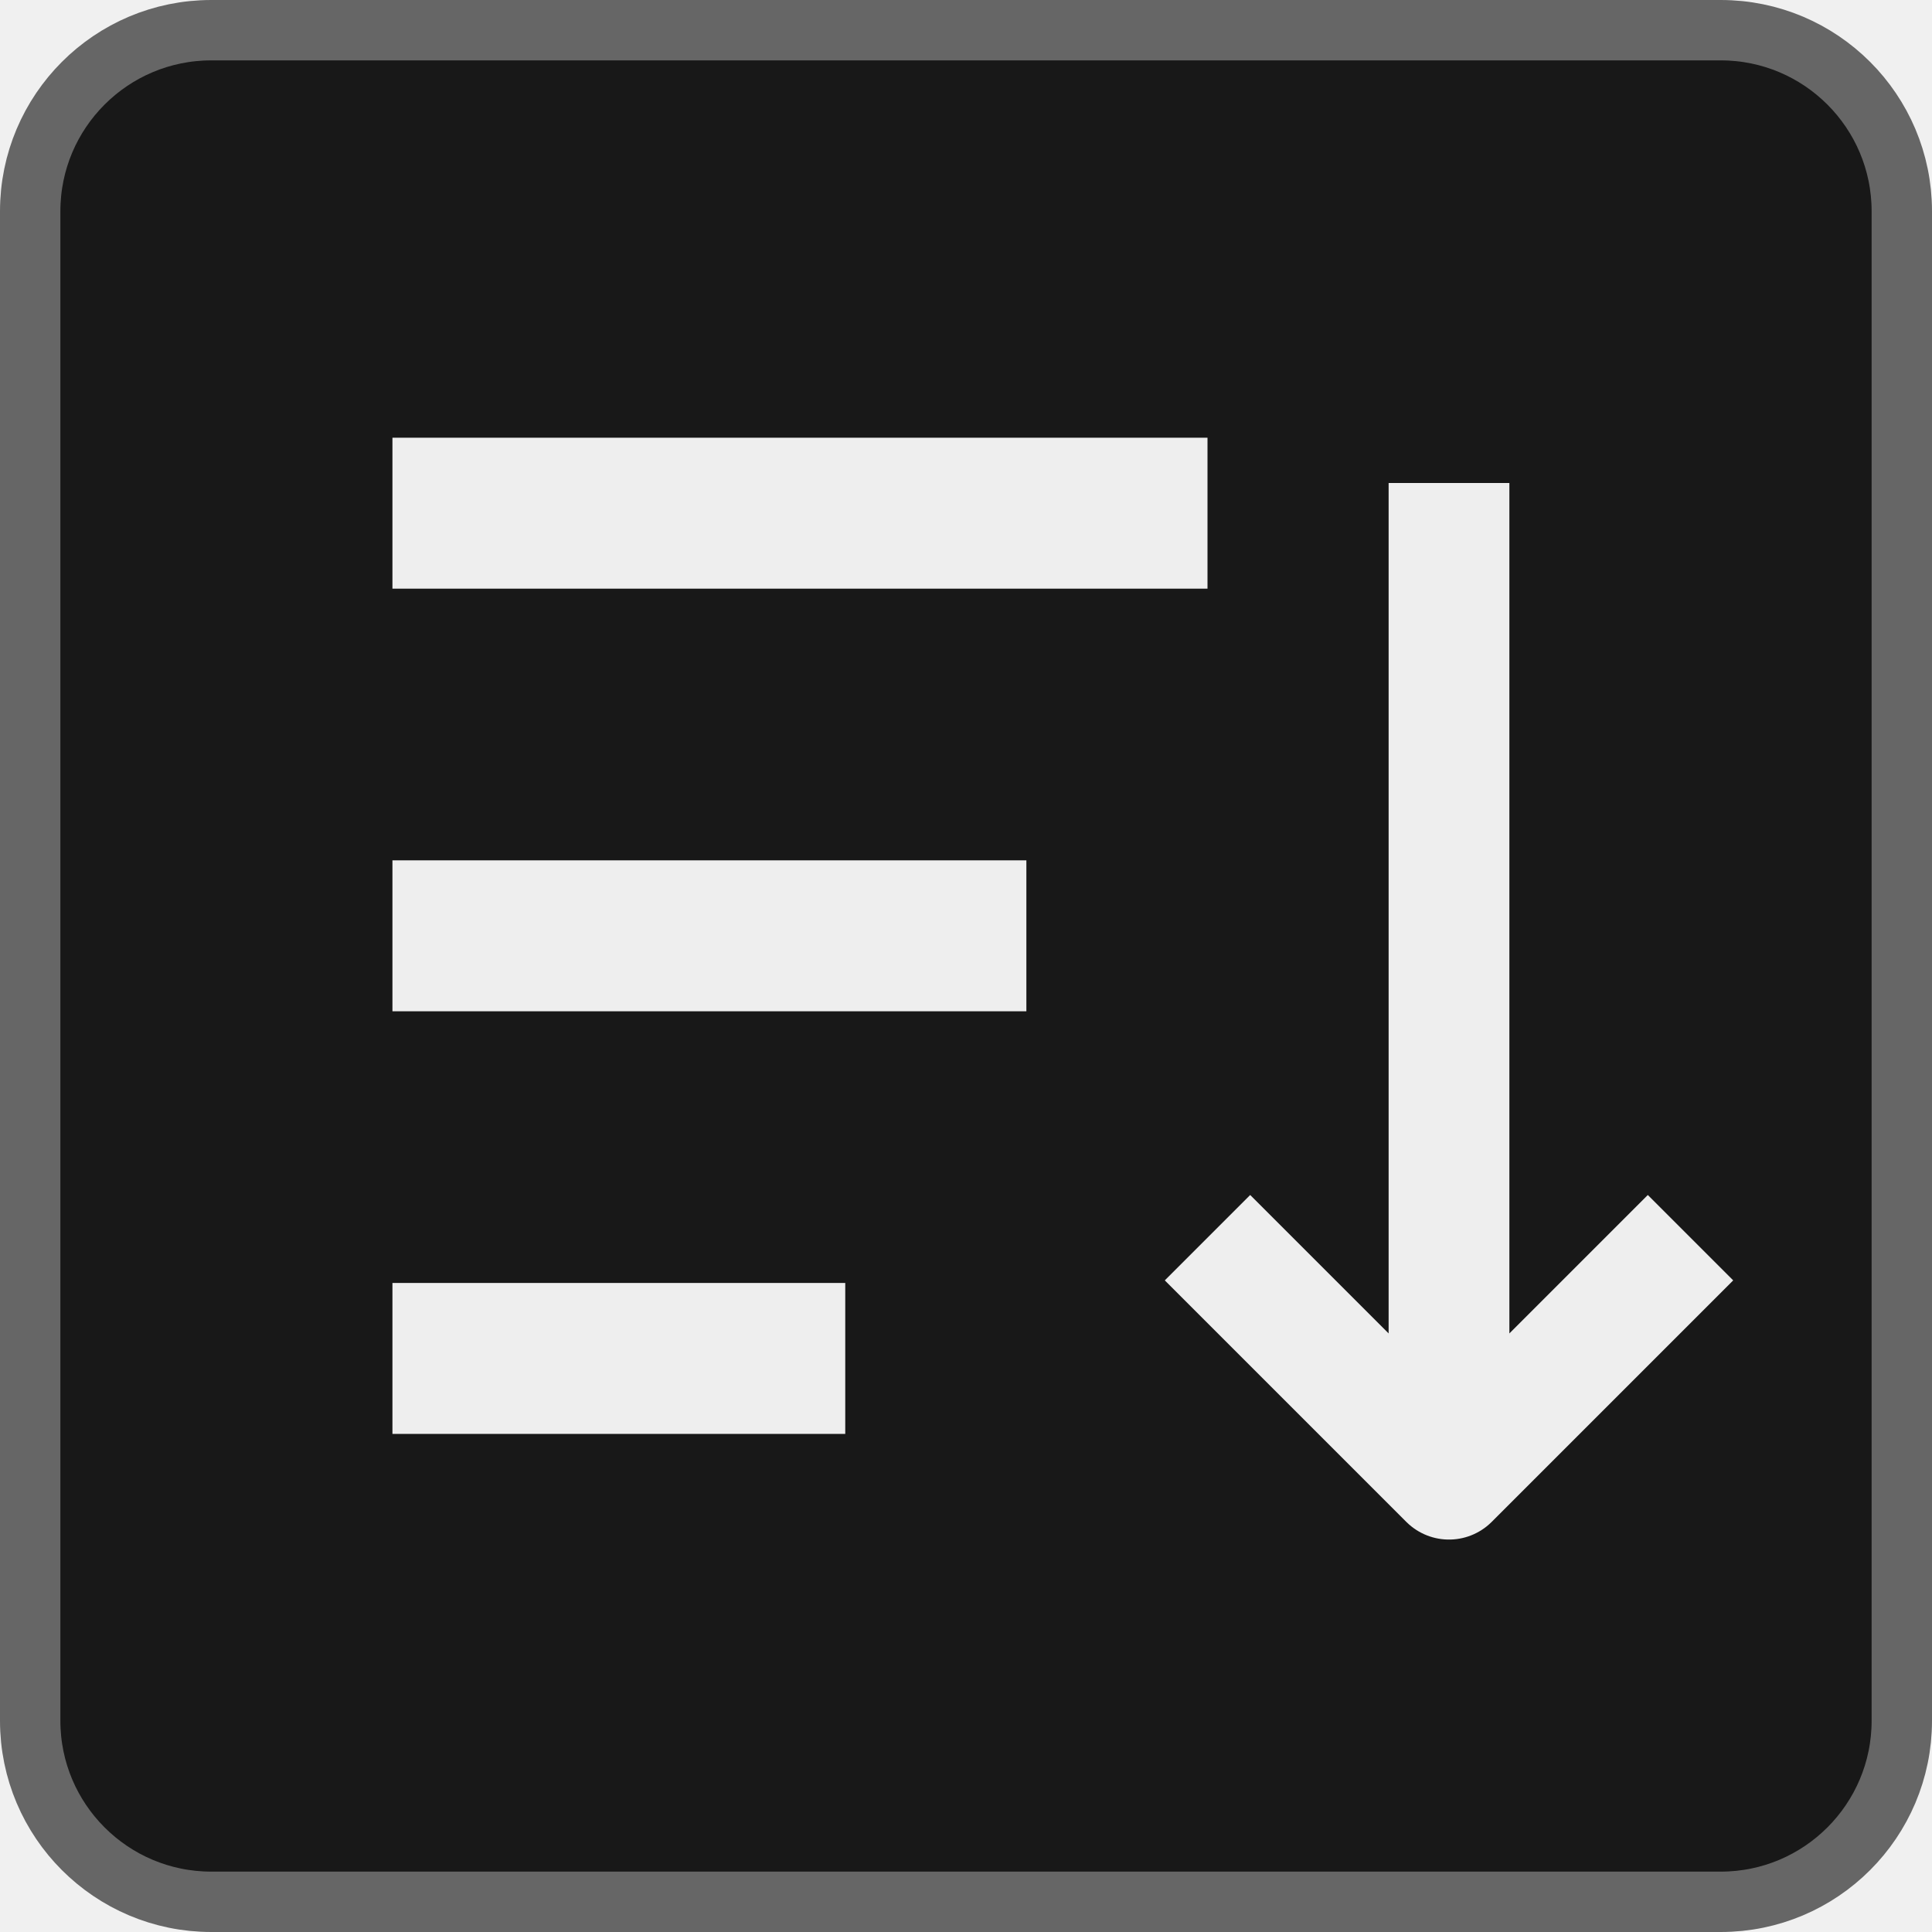
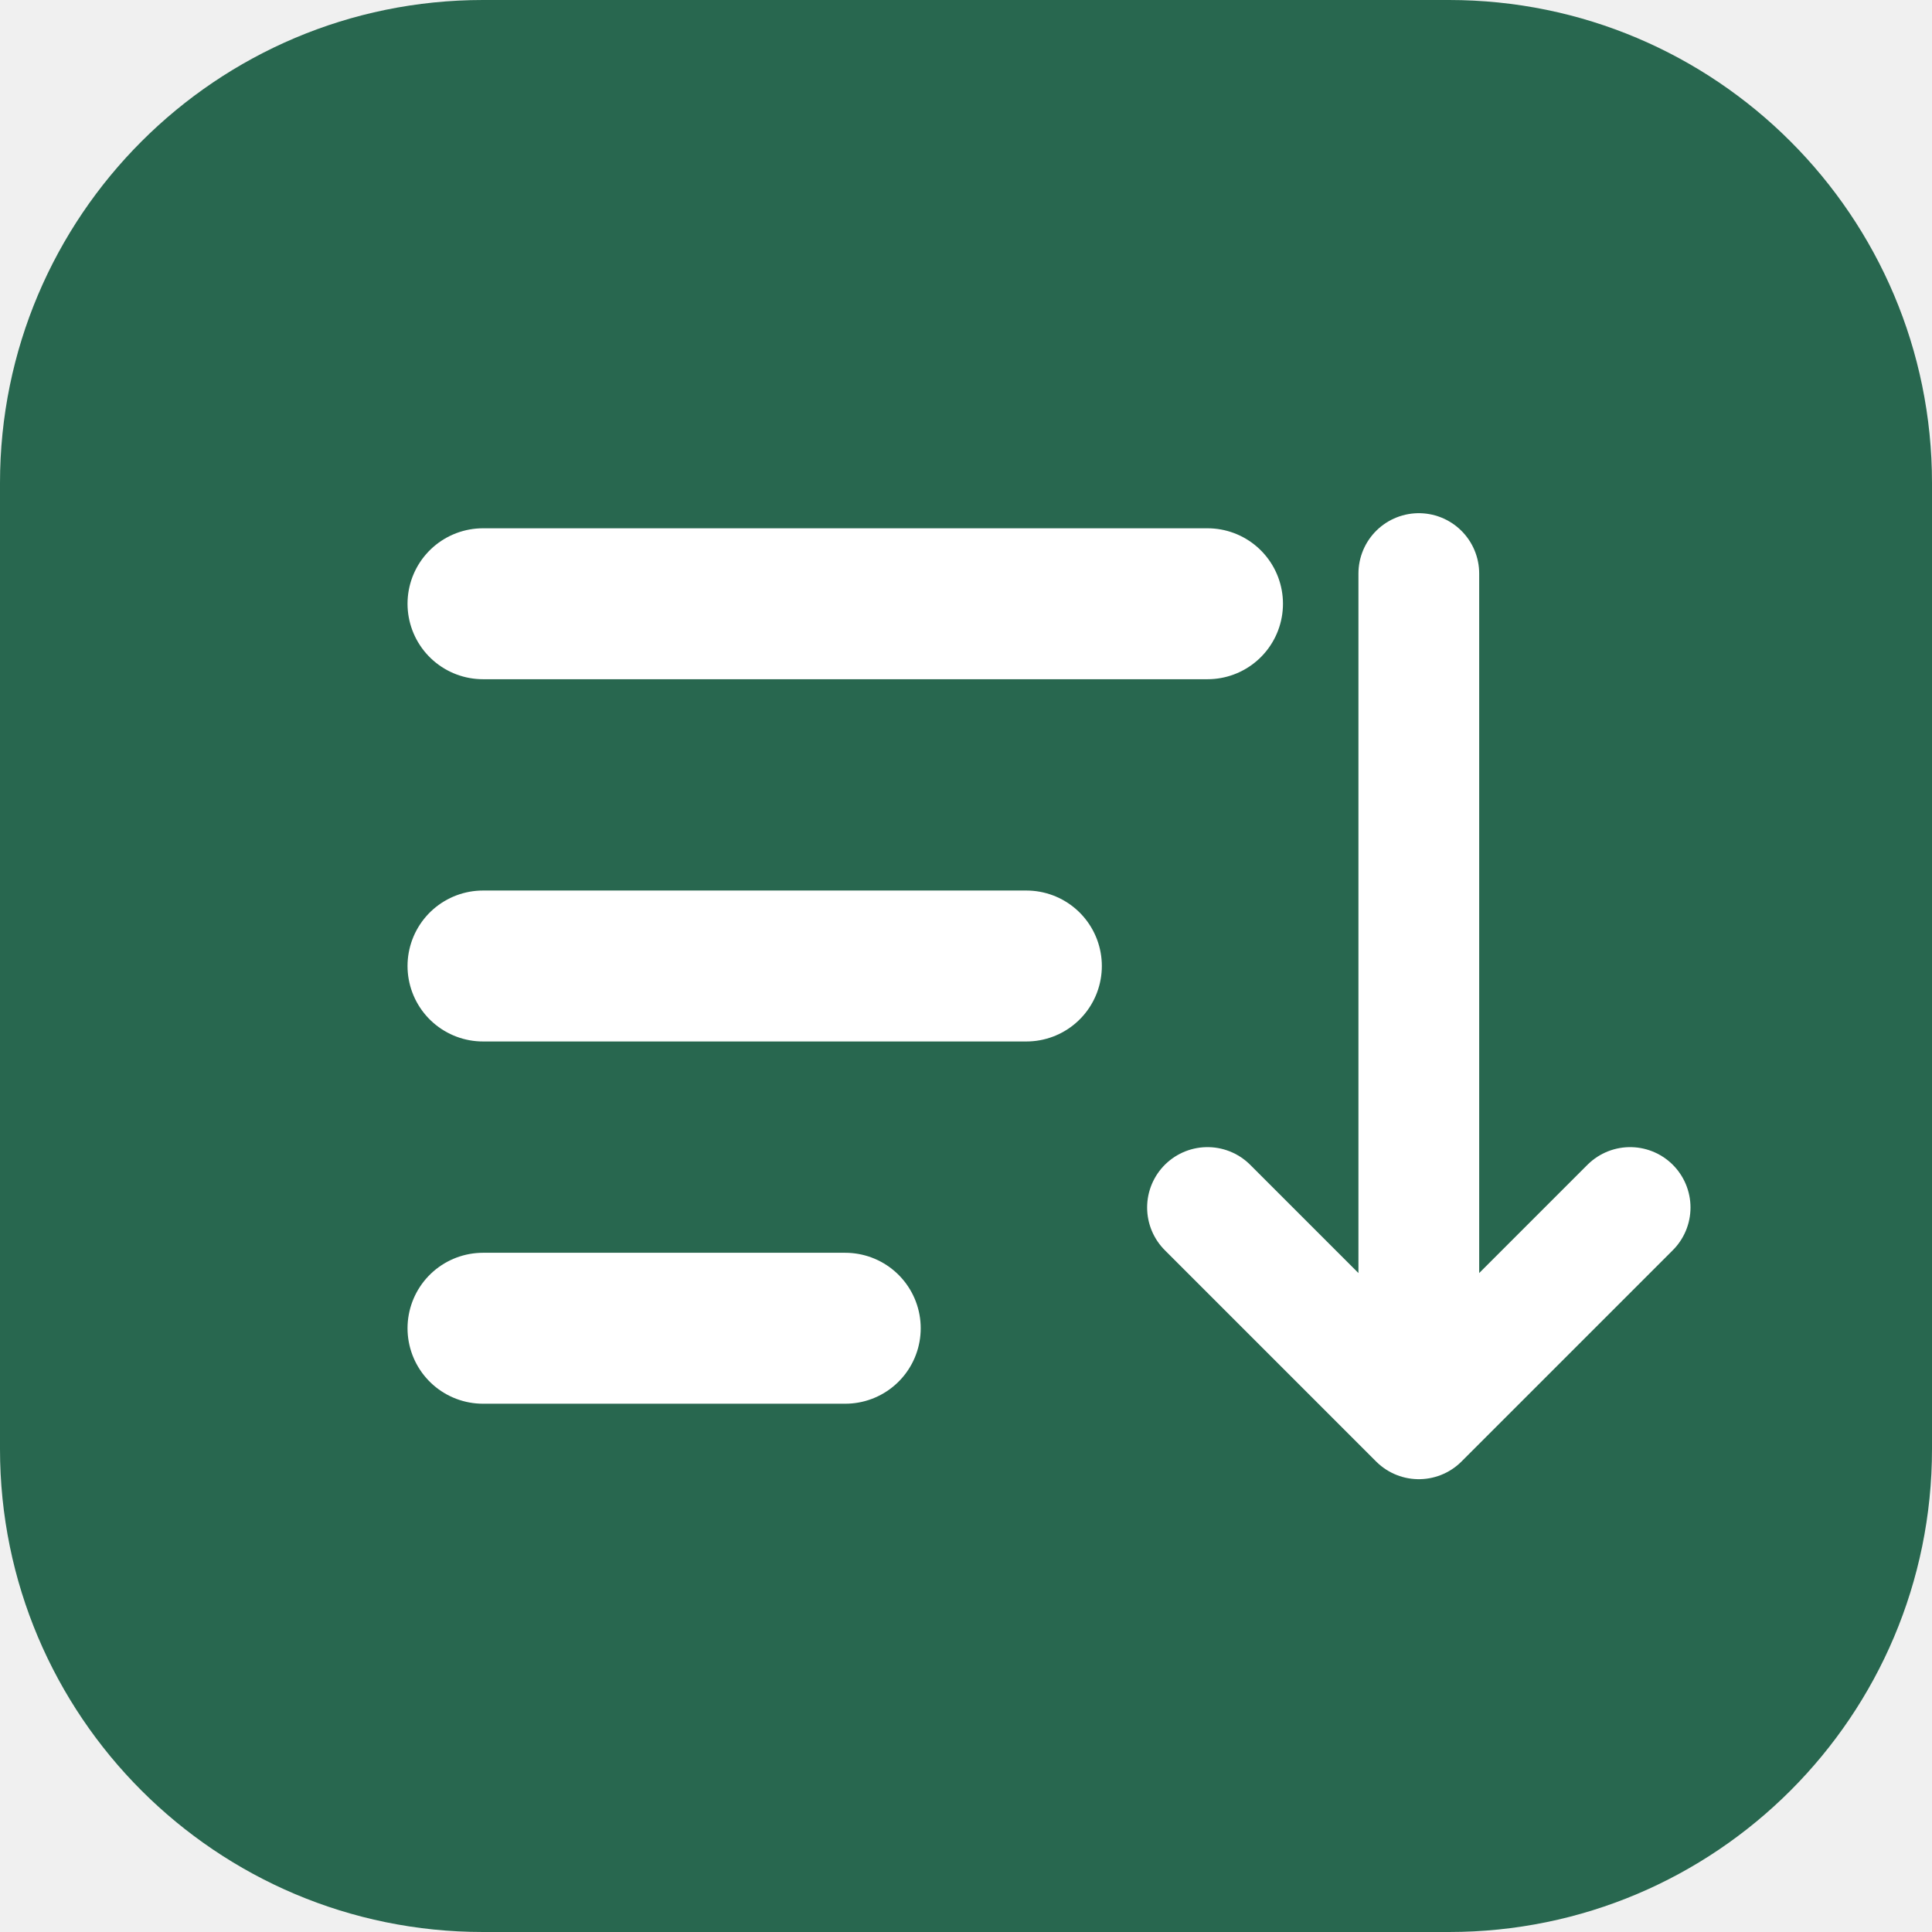
<svg xmlns="http://www.w3.org/2000/svg" viewBox="0 0 64 64">
-   <rect x="1" y="1" width="62" height="62" rx="6" fill="#181818" stroke="#666" stroke-width="2" />
-   <path d="M13 17h27M13 31h21M13 45h15" stroke="#eee" stroke-width="5" />
-   <path d="M48 16v33m-8-8 8 8 8-8" fill="none" stroke="#eee" stroke-width="4" stroke-linejoin="round" />
+   <rect width="64" height="64" rx="16" fill="#28674f" />
+   <path d="M16 20h24M16 32h18M16 44h12" stroke="#fff" stroke-width="5" stroke-linecap="round" />
+   <path d="M47 19v28m-7-7 7 7 7-7" fill="none" stroke="#fff" stroke-width="4" stroke-linejoin="round" stroke-linecap="round" />
</svg>
